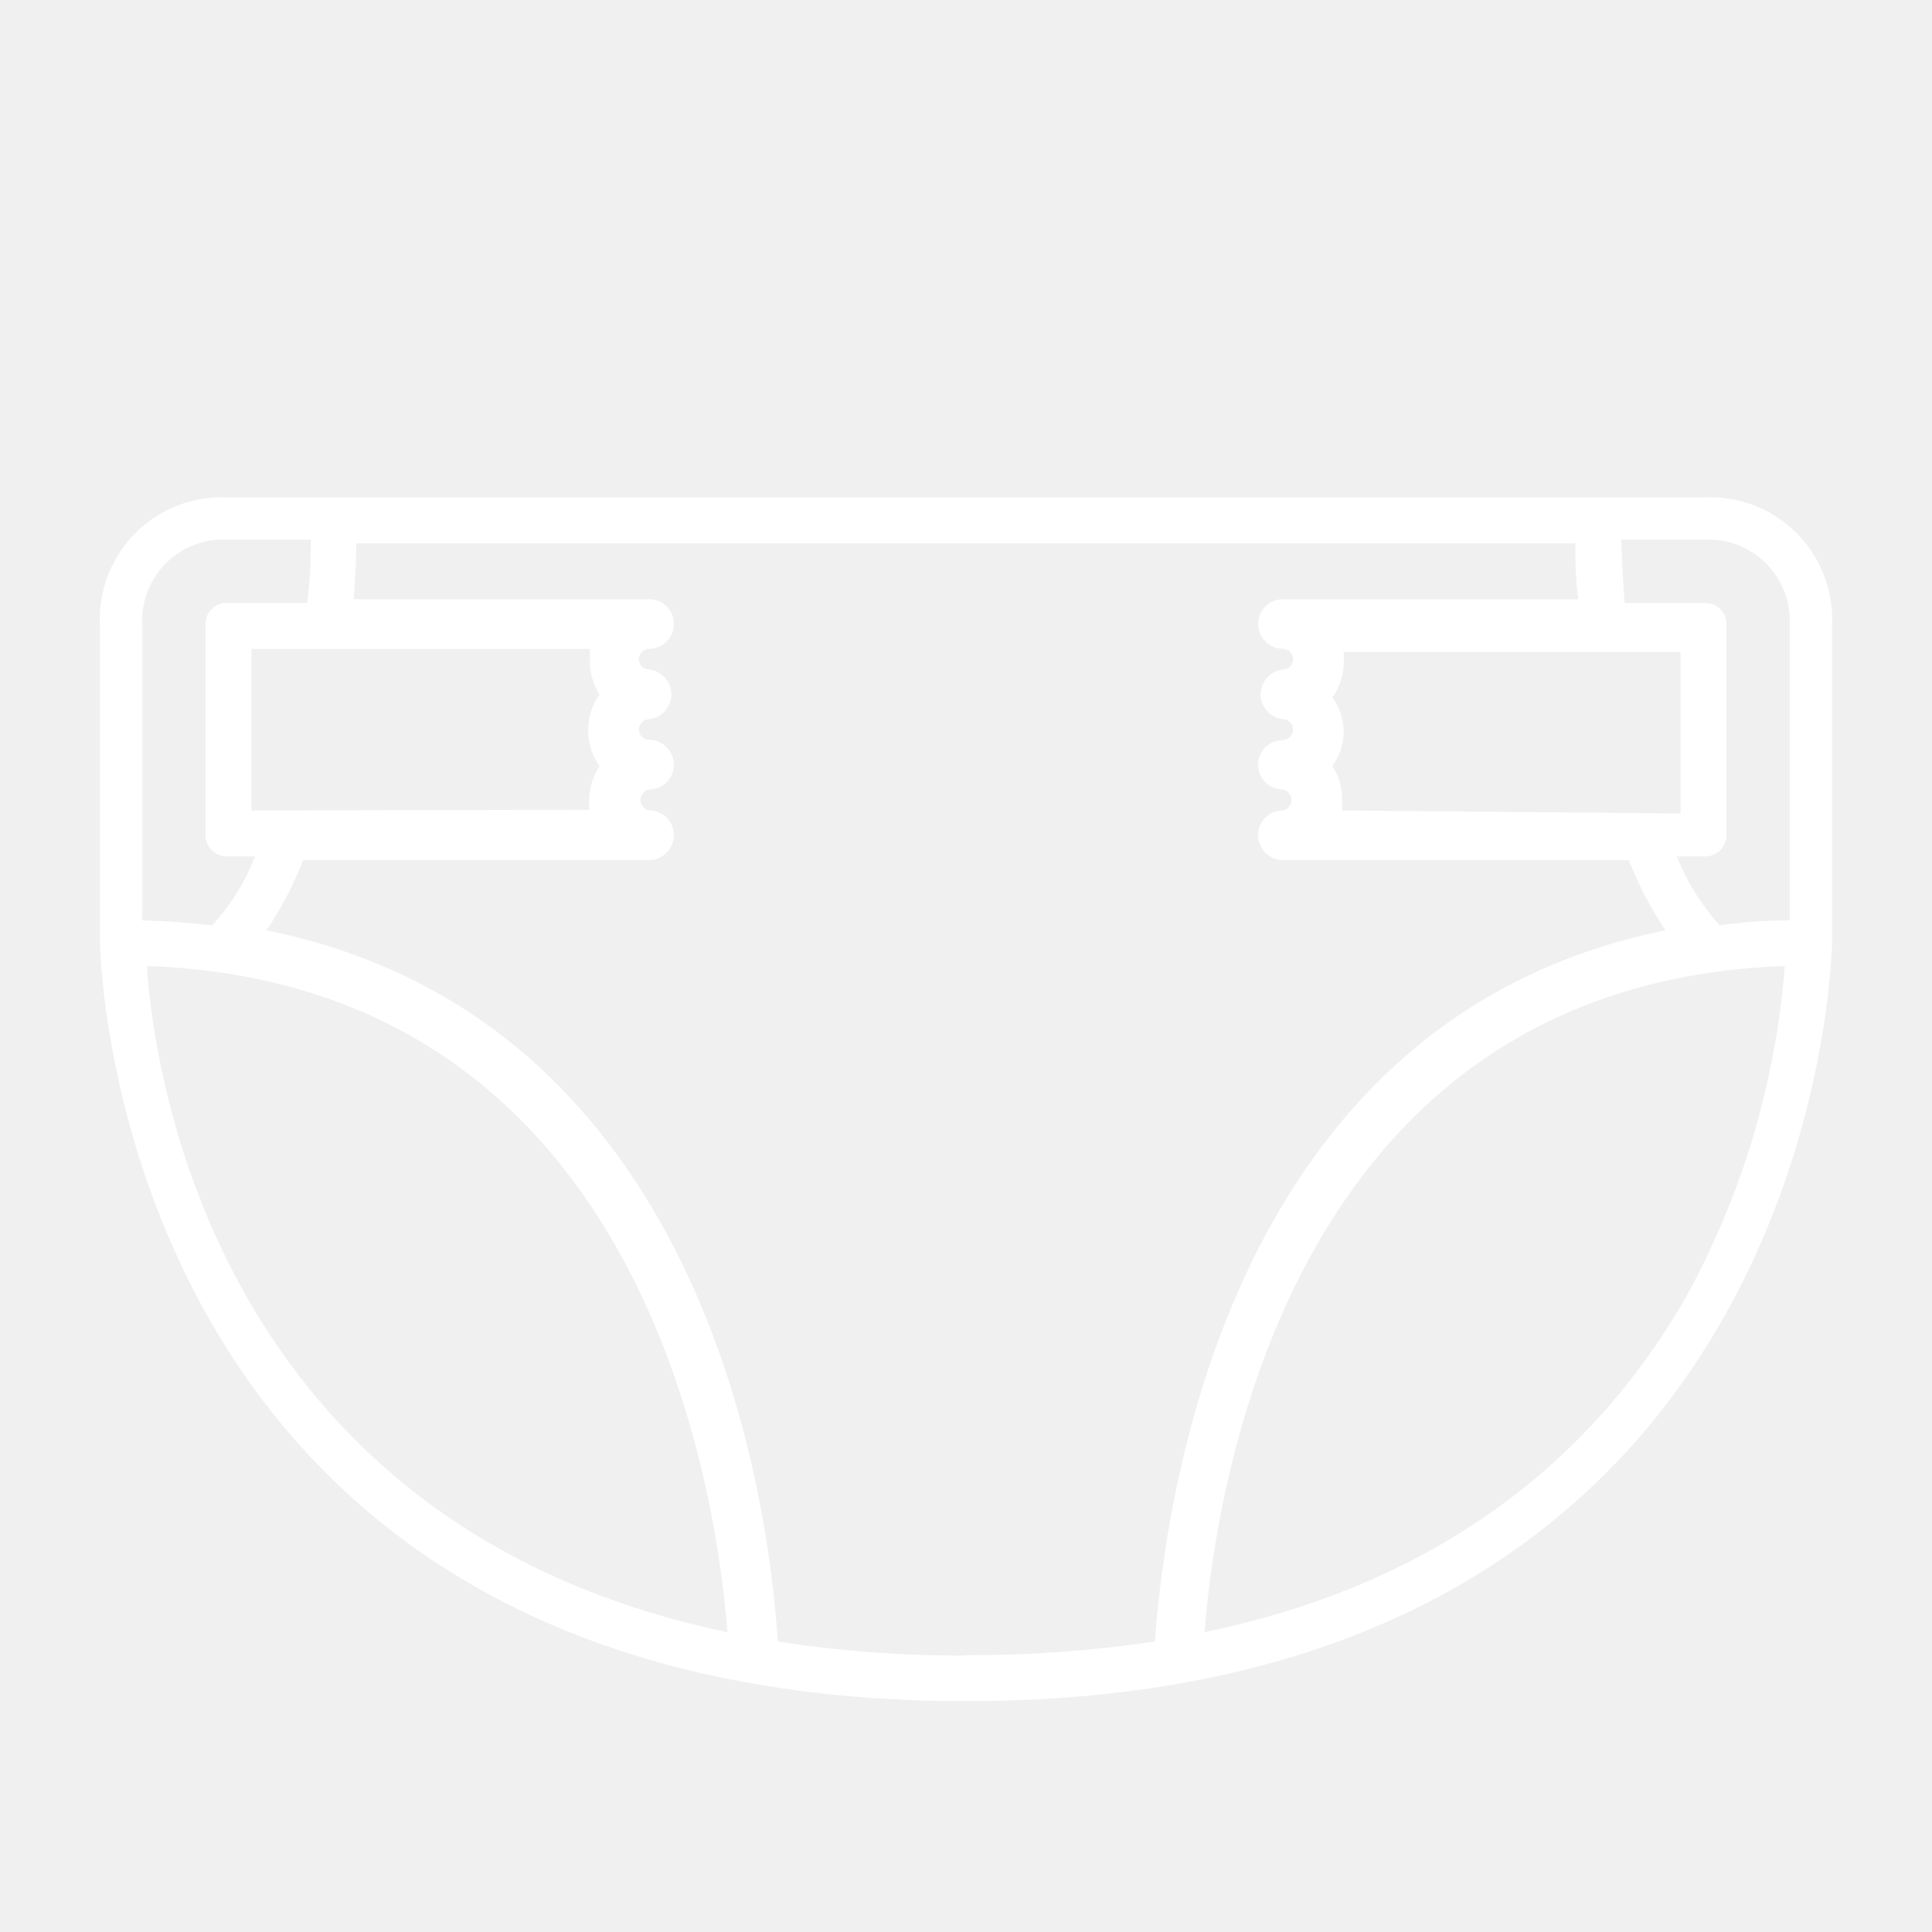
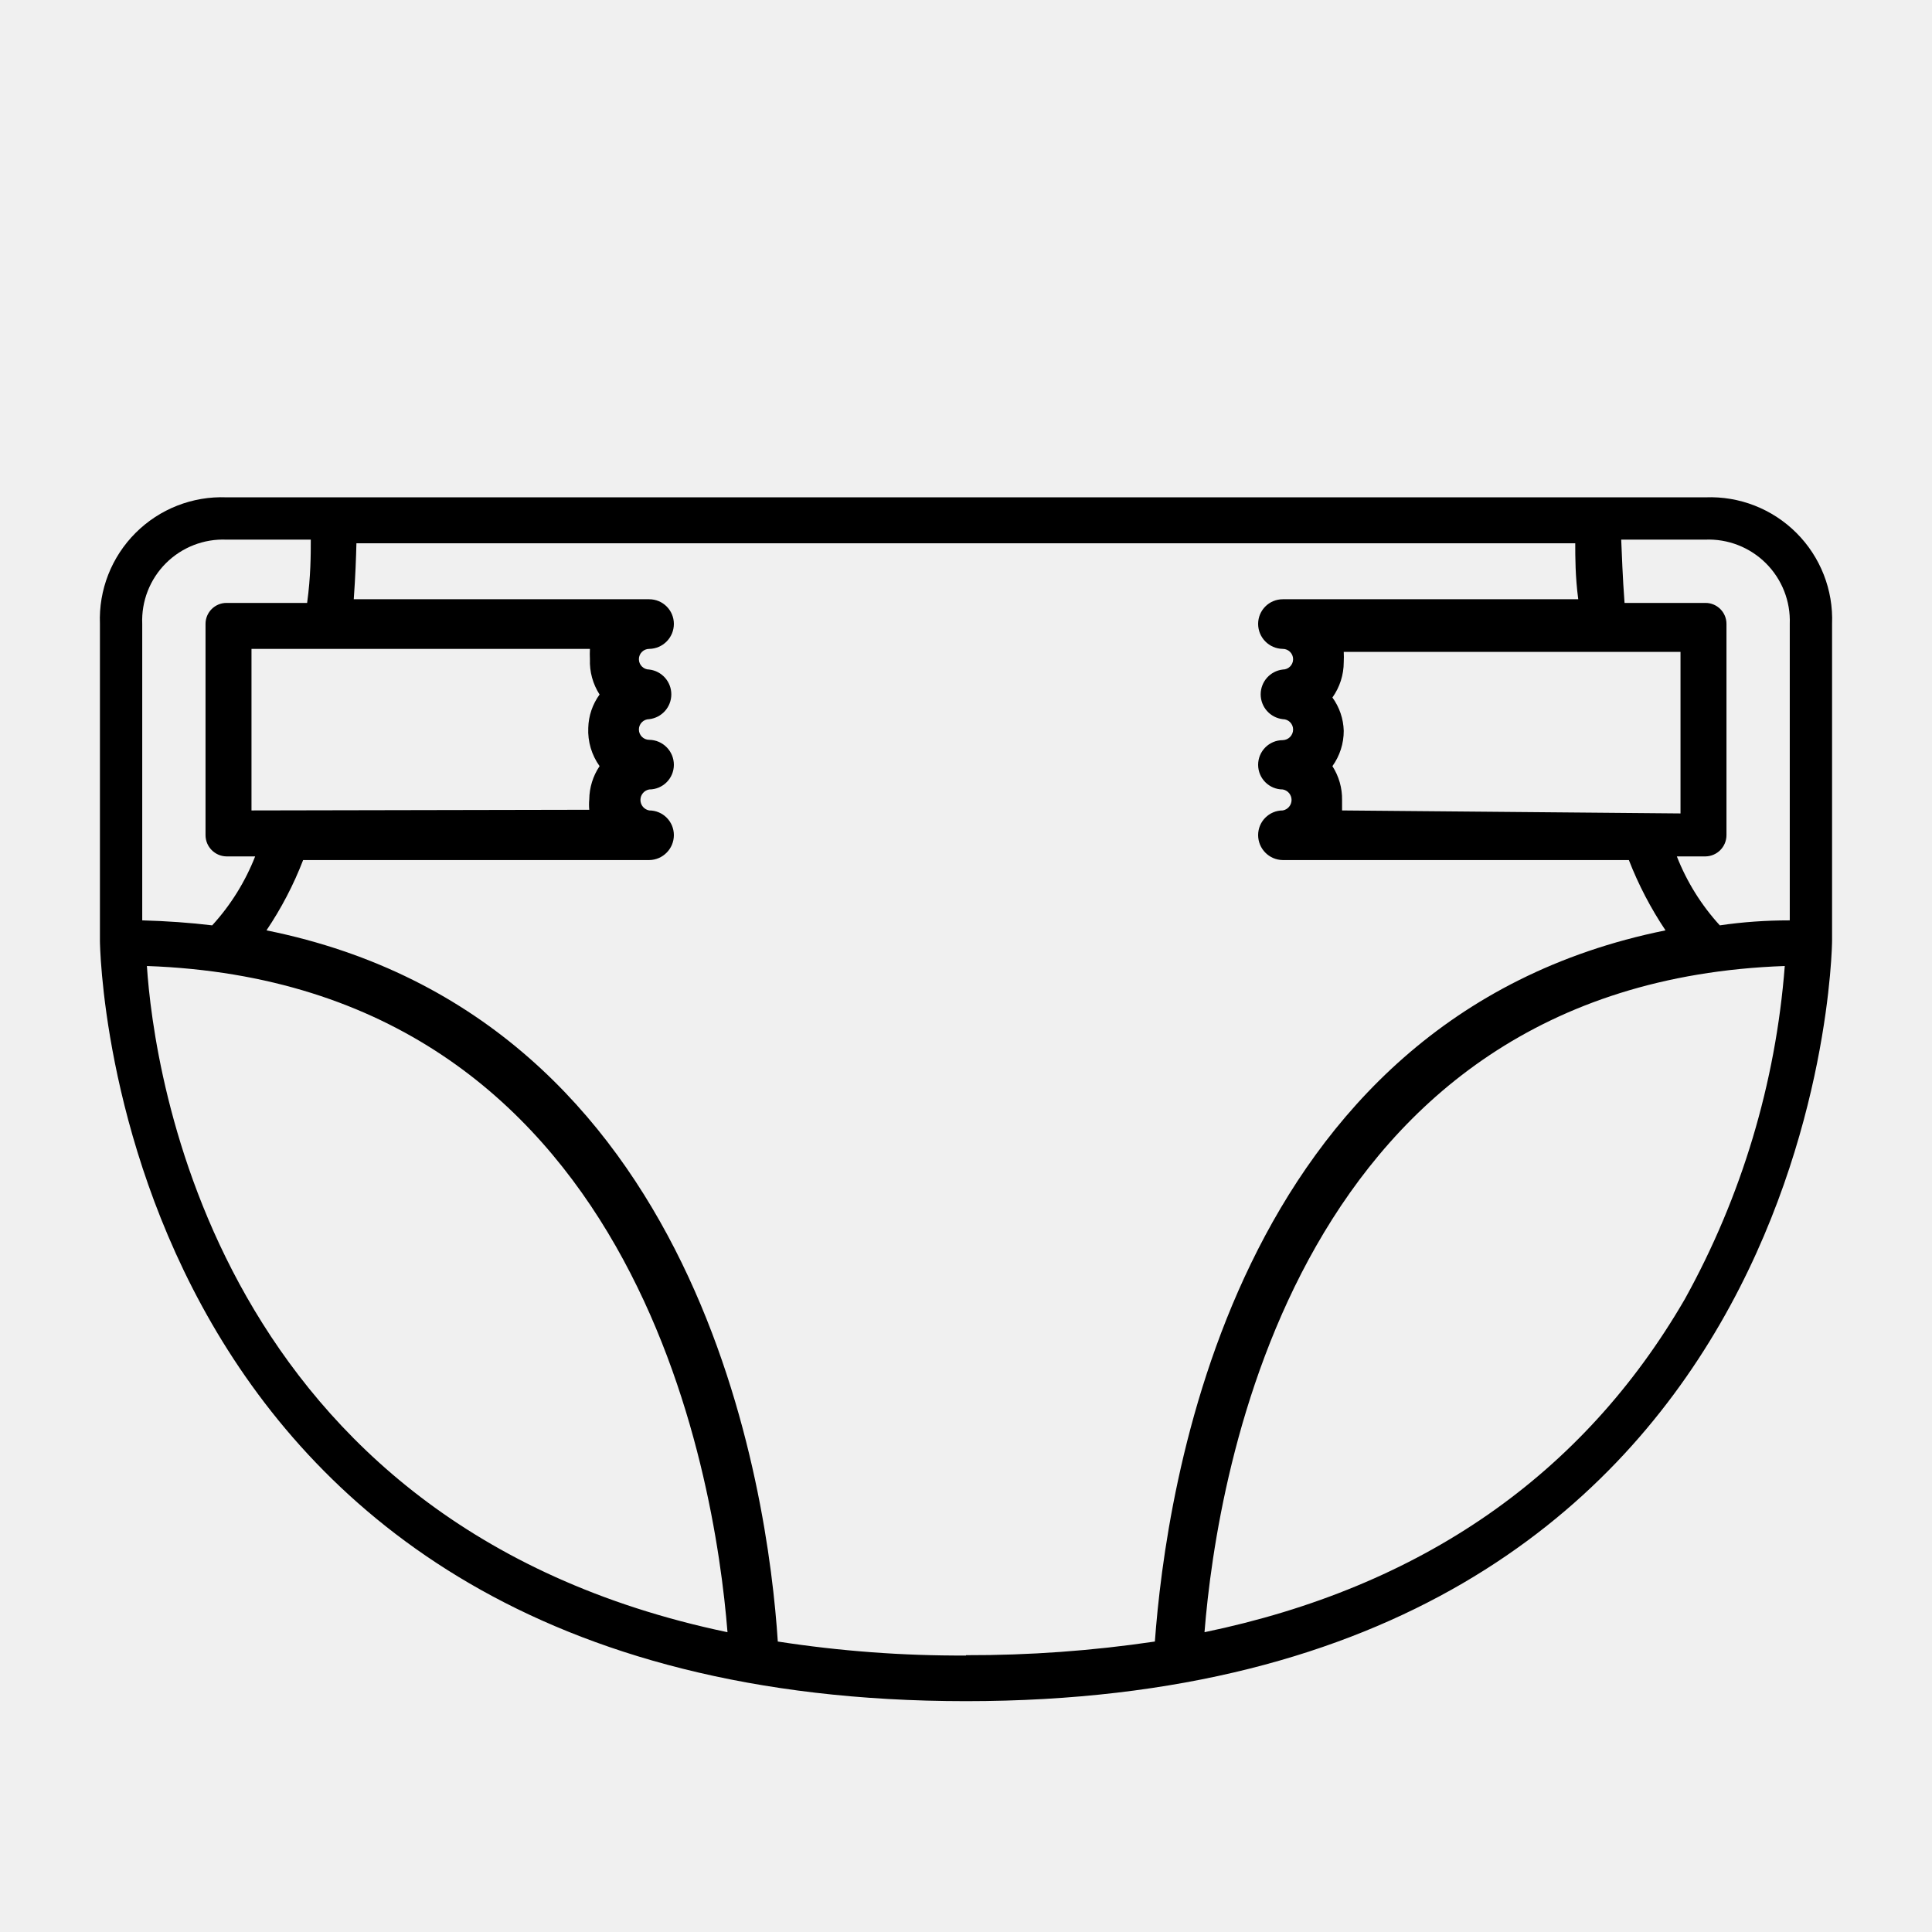
- <svg xmlns="http://www.w3.org/2000/svg" id="Icons" viewBox="0 0 58 58">
-   <defs>
-     <style>.cls-1{fill:#fff;}</style>
-   </defs>
-   <path id="Diaper" class="cls-1" d="M51.2,14.93H6.8A3.66,3.66,0,0,0,3,18.73v9.51c0,.23.3,22.83,26,22.83s26-22.6,26-22.83V18.73A3.66,3.66,0,0,0,51.2,14.93Zm2.53,3.8v8.9q-1.09,0-2.1.15a6.69,6.69,0,0,1-1.29-2.07h.86a.64.64,0,0,0,.63-.64V18.73a.63.63,0,0,0-.63-.63H48.77c-.06-.8-.08-1.45-.1-1.9h2.52A2.44,2.44,0,0,1,53.73,18.73Zm-13.44,5.6c0-.1,0-.21,0-.31A1.83,1.83,0,0,0,40,23a1.81,1.81,0,0,0,.34-1.06,1.78,1.78,0,0,0-.34-1,1.83,1.83,0,0,0,.34-1.06,3,3,0,0,0,0-.31H50.45v4.85ZM6.8,16.2H9.33c0,.45,0,1.1-.11,1.9H6.8a.63.63,0,0,0-.63.63v6.34a.64.64,0,0,0,.63.64h.86a6.69,6.69,0,0,1-1.29,2.07q-1-.12-2.1-.15v-8.9A2.43,2.43,0,0,1,6.8,16.2Zm.75,8.13V19.48H17.71a3,3,0,0,0,0,.31A1.83,1.83,0,0,0,18,20.85a1.78,1.78,0,0,0-.34,1A1.83,1.83,0,0,0,18,23,1.83,1.83,0,0,0,17.69,24a1.62,1.62,0,0,0,0,.31ZM21.84,49C6.39,45.77,4.61,32.06,4.41,29,19.08,29.52,21.46,44.23,21.84,49Zm7.16.7a35.85,35.85,0,0,1-5.65-.42C23.06,44.8,21.07,30.57,8,27.93A10.6,10.6,0,0,0,9.1,25.82H19.49a.75.75,0,0,0,.74-.75.74.74,0,0,0-.74-.74.32.32,0,0,1,0-.63.74.74,0,0,0,.74-.74.75.75,0,0,0-.74-.75.31.31,0,0,1,0-.62.75.75,0,0,0,0-1.49.31.31,0,0,1,0-.62.75.75,0,0,0,.74-.75.74.74,0,0,0-.74-.74H10.62c.05-.69.07-1.27.08-1.68H47.29c0,.41,0,1,.09,1.68H38.51a.74.74,0,0,0-.74.74.75.75,0,0,0,.74.75.31.31,0,0,1,0,.62.75.75,0,0,0,0,1.49.31.31,0,0,1,.31.31.32.32,0,0,1-.31.32.74.74,0,0,0,0,1.48.32.32,0,0,1,0,.63.74.74,0,0,0-.74.74.75.75,0,0,0,.74.75H48.9A10.88,10.88,0,0,0,50,27.93c-13.06,2.64-15,16.88-15.33,21.35A38,38,0,0,1,29,49.69ZM36.16,49c.38-4.77,2.75-19.48,17.42-20a24.54,24.54,0,0,1-3,10C47.52,44.28,42.67,47.65,36.16,49Z" />
+ <svg xmlns="http://www.w3.org/2000/svg" viewBox="0 0 58 58">
+   <path d="M51.2,14.93H6.8A3.66,3.66,0,0,0,3,18.73v9.51c0,.23.3,22.83,26,22.83s26-22.6,26-22.83V18.73A3.66,3.66,0,0,0,51.2,14.93Zm2.53,3.8v8.9q-1.09,0-2.1.15a6.69,6.69,0,0,1-1.29-2.07h.86a.64.64,0,0,0,.63-.64V18.73a.63.63,0,0,0-.63-.63H48.77c-.06-.8-.08-1.45-.1-1.9h2.52A2.44,2.44,0,0,1,53.73,18.73Zm-13.44,5.6c0-.1,0-.21,0-.31A1.83,1.83,0,0,0,40,23a1.81,1.81,0,0,0,.34-1.06,1.78,1.78,0,0,0-.34-1,1.83,1.83,0,0,0,.34-1.06,3,3,0,0,0,0-.31H50.45v4.85ZM6.8,16.2H9.33c0,.45,0,1.1-.11,1.9H6.8a.63.63,0,0,0-.63.63v6.34a.64.64,0,0,0,.63.64h.86a6.69,6.69,0,0,1-1.29,2.07q-1-.12-2.1-.15v-8.9A2.43,2.43,0,0,1,6.8,16.2Zm.75,8.13V19.48H17.71a3,3,0,0,0,0,.31A1.83,1.83,0,0,0,18,20.85a1.78,1.78,0,0,0-.34,1A1.83,1.83,0,0,0,18,23,1.83,1.83,0,0,0,17.69,24a1.62,1.62,0,0,0,0,.31ZM21.84,49C6.39,45.77,4.61,32.06,4.41,29,19.08,29.52,21.46,44.23,21.84,49Zm7.16.7a35.85,35.85,0,0,1-5.65-.42C23.06,44.8,21.07,30.57,8,27.93A10.6,10.6,0,0,0,9.1,25.82H19.49a.75.75,0,0,0,.74-.75.74.74,0,0,0-.74-.74.32.32,0,0,1,0-.63.74.74,0,0,0,.74-.74.75.75,0,0,0-.74-.75.31.31,0,0,1,0-.62.75.75,0,0,0,0-1.49.31.31,0,0,1,0-.62.75.75,0,0,0,.74-.75.74.74,0,0,0-.74-.74H10.62c.05-.69.07-1.27.08-1.68H47.29c0,.41,0,1,.09,1.68H38.51a.74.74,0,0,0-.74.74.75.75,0,0,0,.74.75.31.31,0,0,1,0,.62.75.75,0,0,0,0,1.49.31.31,0,0,1,.31.31.32.32,0,0,1-.31.32.74.74,0,0,0,0,1.48.32.32,0,0,1,0,.63.74.74,0,0,0-.74.74.75.75,0,0,0,.74.75H48.9A10.88,10.88,0,0,0,50,27.93c-13.06,2.64-15,16.88-15.33,21.35A38,38,0,0,1,29,49.69ZM36.16,49c.38-4.77,2.75-19.48,17.42-20a24.54,24.54,0,0,1-3,10C47.52,44.28,42.67,47.65,36.16,49Z" fill="currentColor" />
</svg>
